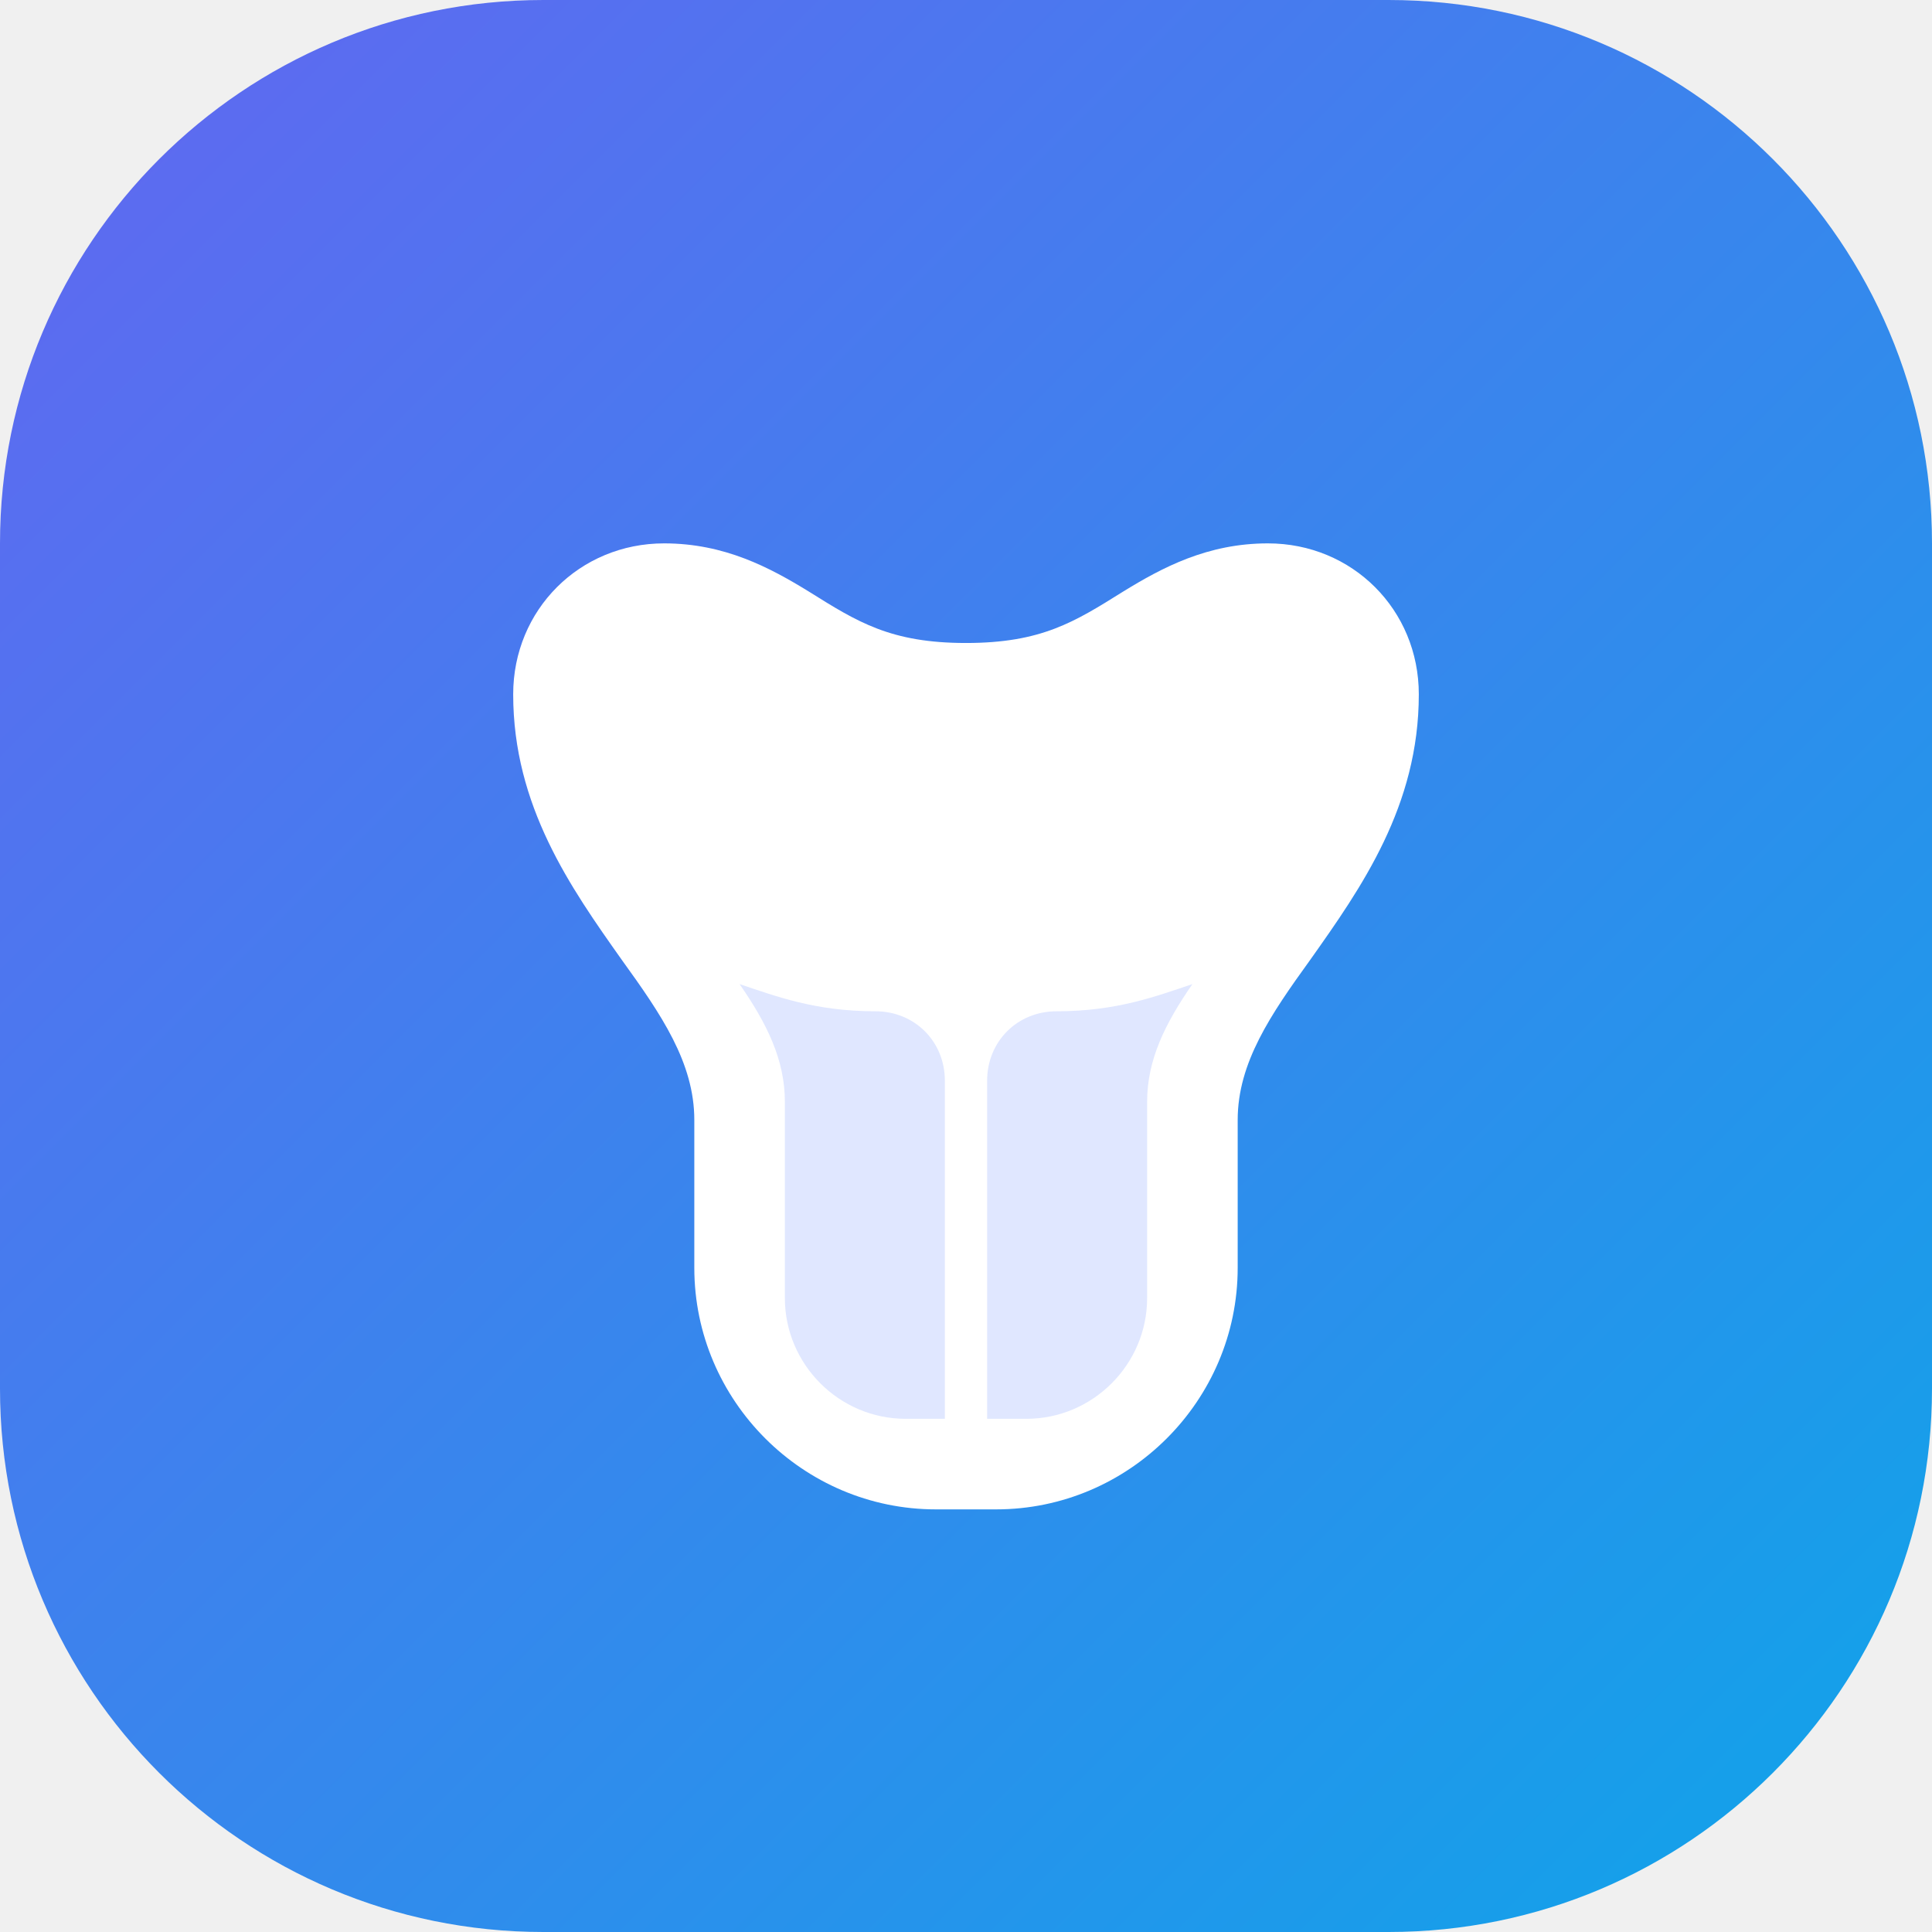
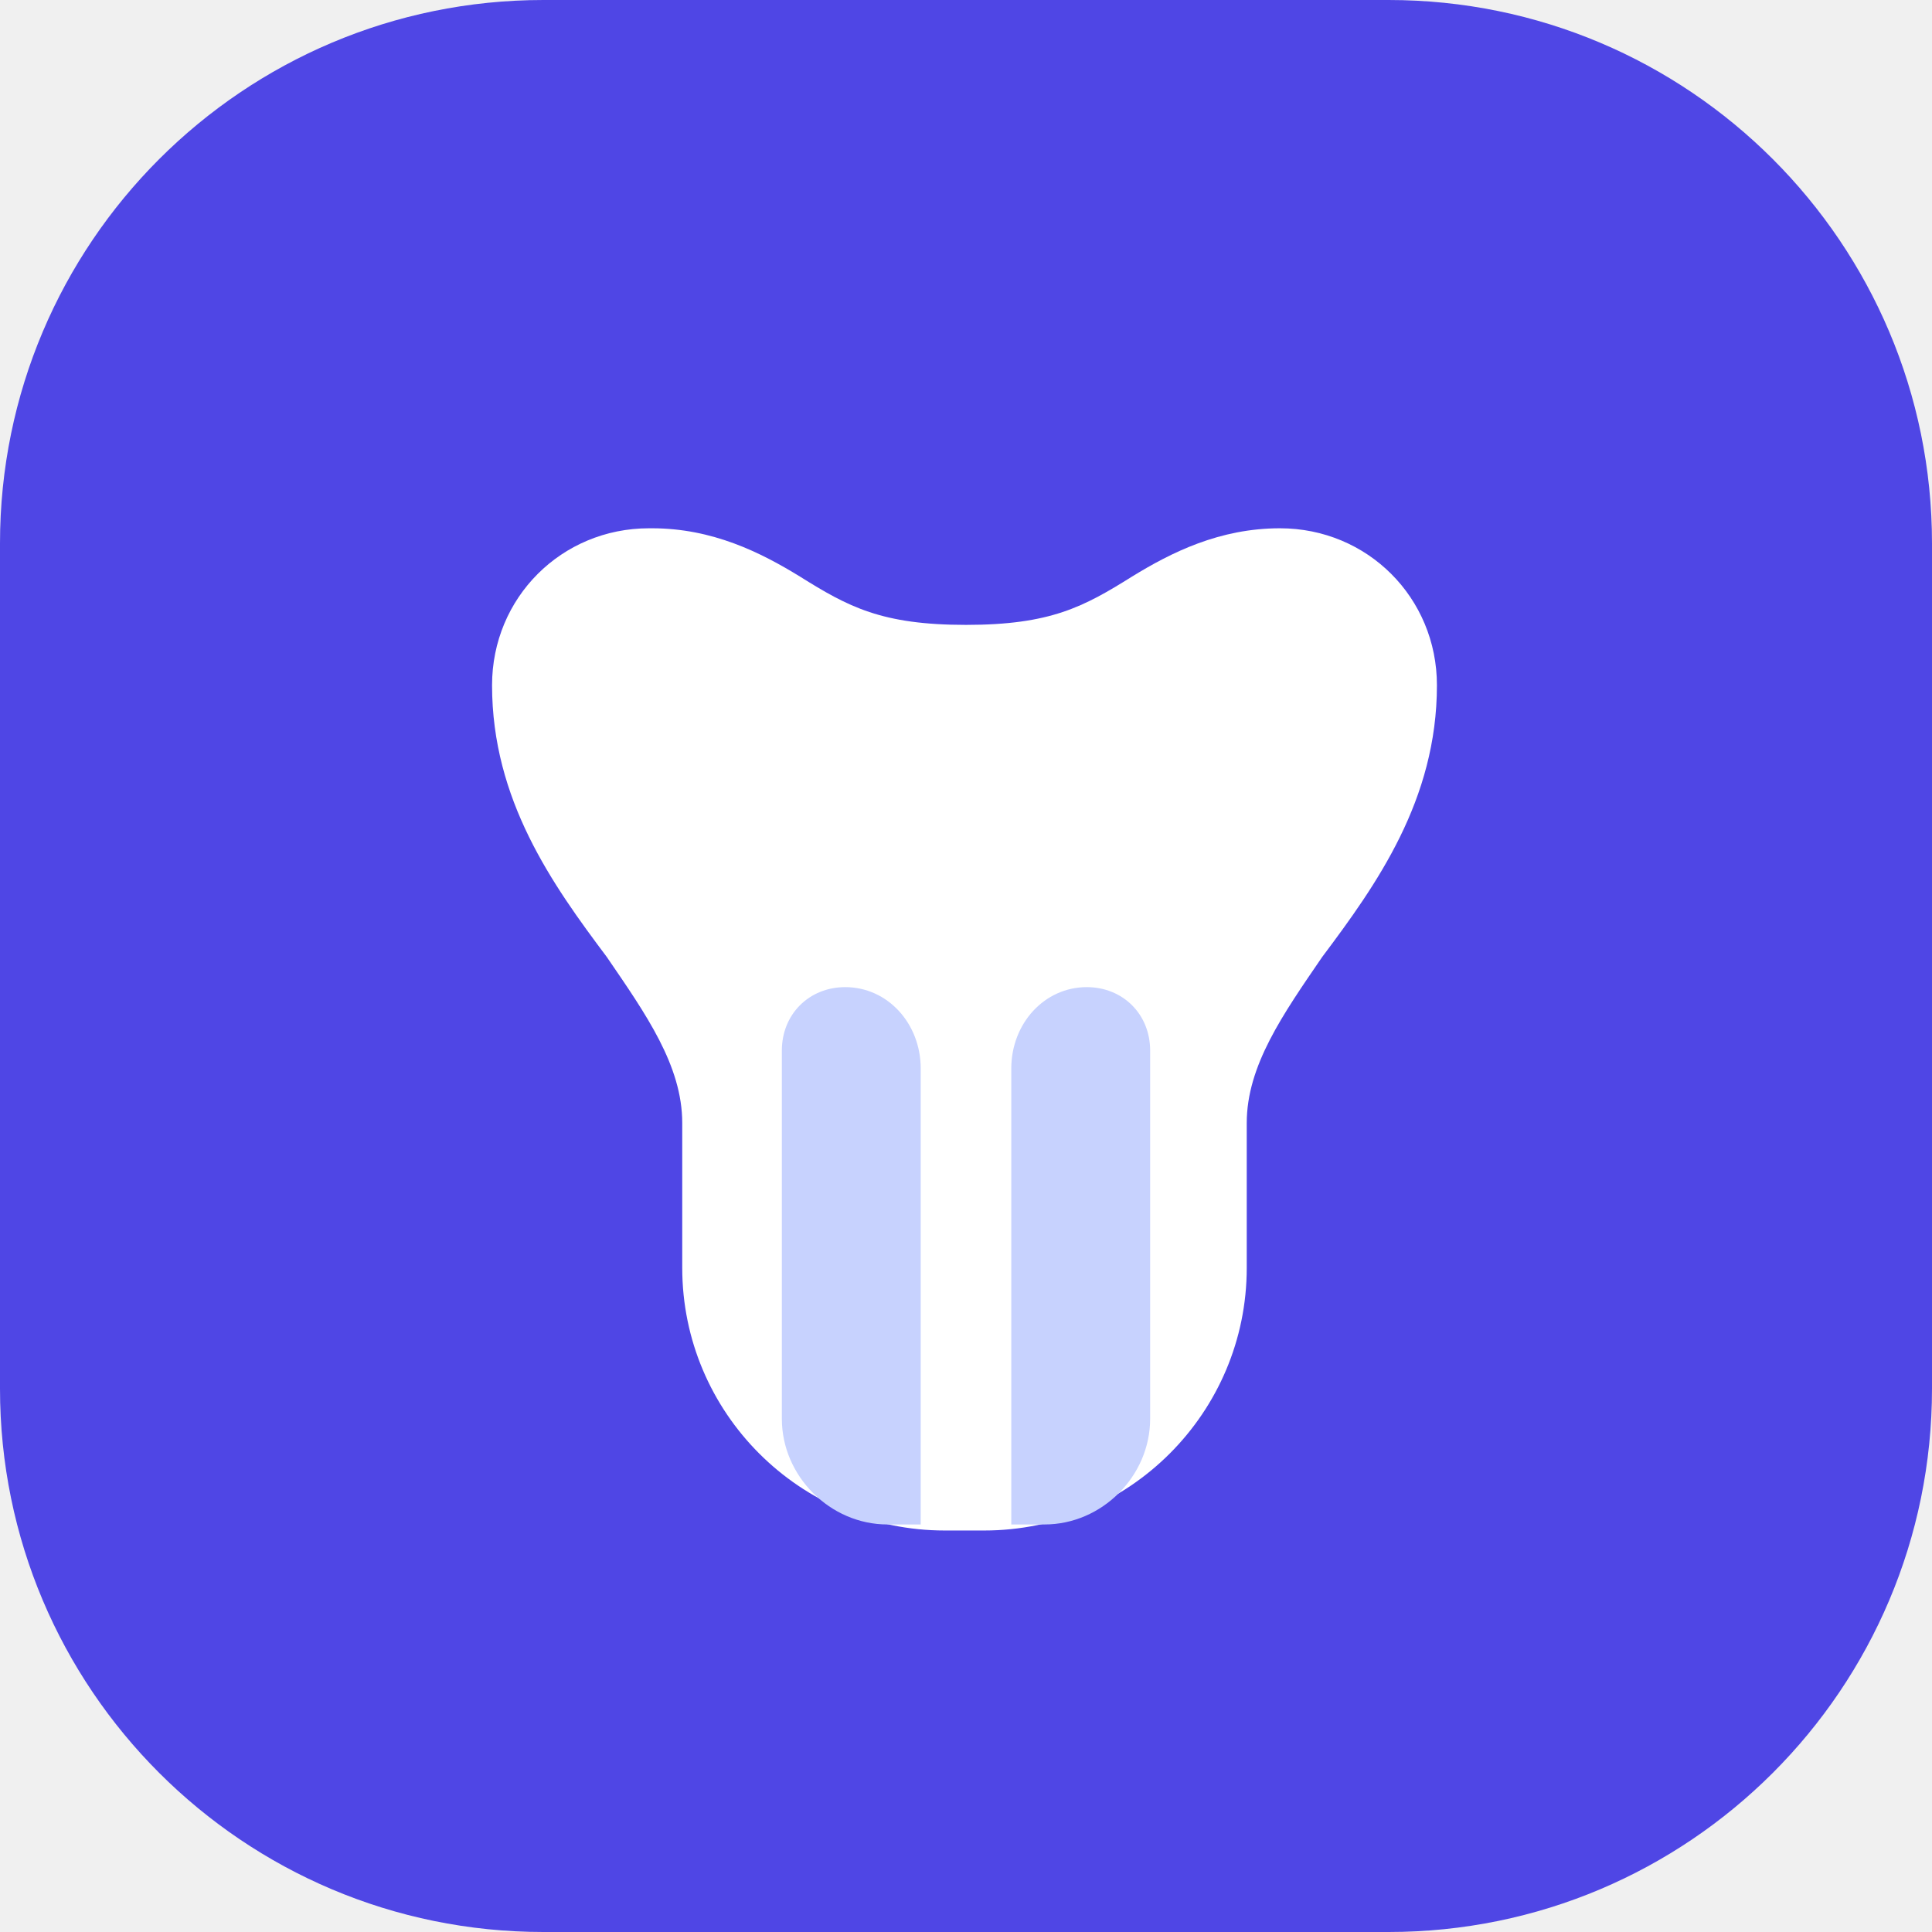
<svg xmlns="http://www.w3.org/2000/svg" viewBox="0 0 64 64">
-   <defs>
-     <linearGradient id="g" x1="0%" y1="0%" x2="100%" y2="100%">
-       <stop offset="0%" stop-color="#6366f1" />
-       <stop offset="100%" stop-color="#0ea5e9" />
-     </linearGradient>
-   </defs>
-   <rect width="64" height="64" rx="18" fill="url(#g)" />
-   <path d="M22 18c-2.8 0-5 2.2-5 5 0 3.7 1.9 6.4 3.6 8.8 1.3 1.8 2.4 3.4 2.4 5.3V42c0 4.4 3.6 8 8 8h2c4.4 0 8-3.6 8-8v-4.9c0-1.9 1.1-3.5 2.4-5.3C45.1 29.4 47 26.7 47 23c0-2.8-2.2-5-5-5-2 0-3.5.8-4.8 1.6-1.6 1-2.7 1.7-5.2 1.7s-3.6-.7-5.2-1.7C25.5 18.8 24 18 22 18Z" fill="#fff" />
-   <path d="M26 43c0 2.2 1.8 4 4 4h4c2.2 0 4-1.8 4-4v-6.5c0-1.4.6-2.6 1.5-3.9-1.2.4-2.5.9-4.5.9-1.3 0-2.3 1-2.3 2.3V47h-1.4V35.8c0-1.3-1-2.3-2.3-2.3-2 0-3.3-.5-4.5-.9.9 1.3 1.5 2.5 1.5 3.9V43Z" fill="#e0e7ff" />
+   <rect width="64" height="64" rx="18" fill="#4f46e5" />
+   <path d="M21.5 17.5c-2.9 0-5.2 2.3-5.2 5.2 0 3.8 2 6.6 3.8 9 1.3 1.9 2.5 3.6 2.5 5.5V42c0 4.8 3.9 8.7 8.7 8.7h1.3c4.8 0 8.7-3.9 8.7-8.7v-4.8c0-1.9 1.2-3.6 2.5-5.5 1.8-2.4 3.8-5.2 3.8-9 0-2.9-2.3-5.2-5.2-5.2-2 0-3.6.8-4.9 1.6-1.6 1-2.7 1.6-5.5 1.6s-3.9-.6-5.5-1.6c-1.3-.8-2.9-1.6-4.9-1.6Z" fill="#ffffff" />
+   <path d="M28 32.7c-1.2 0-2.1.9-2.1 2.1V47c0 1.9 1.6 3.5 3.5 3.5h1.1V35.4c0-1.5-1.1-2.7-2.5-2.7Z" fill="#c7d2fe" />
+   <path d="M36 32.7c-1.4 0-2.5 1.2-2.5 2.7v15.1h1.1c1.9 0 3.5-1.6 3.5-3.5V34.8c0-1.2-.9-2.1-2.1-2.1Z" fill="#c7d2fe" />
</svg>
